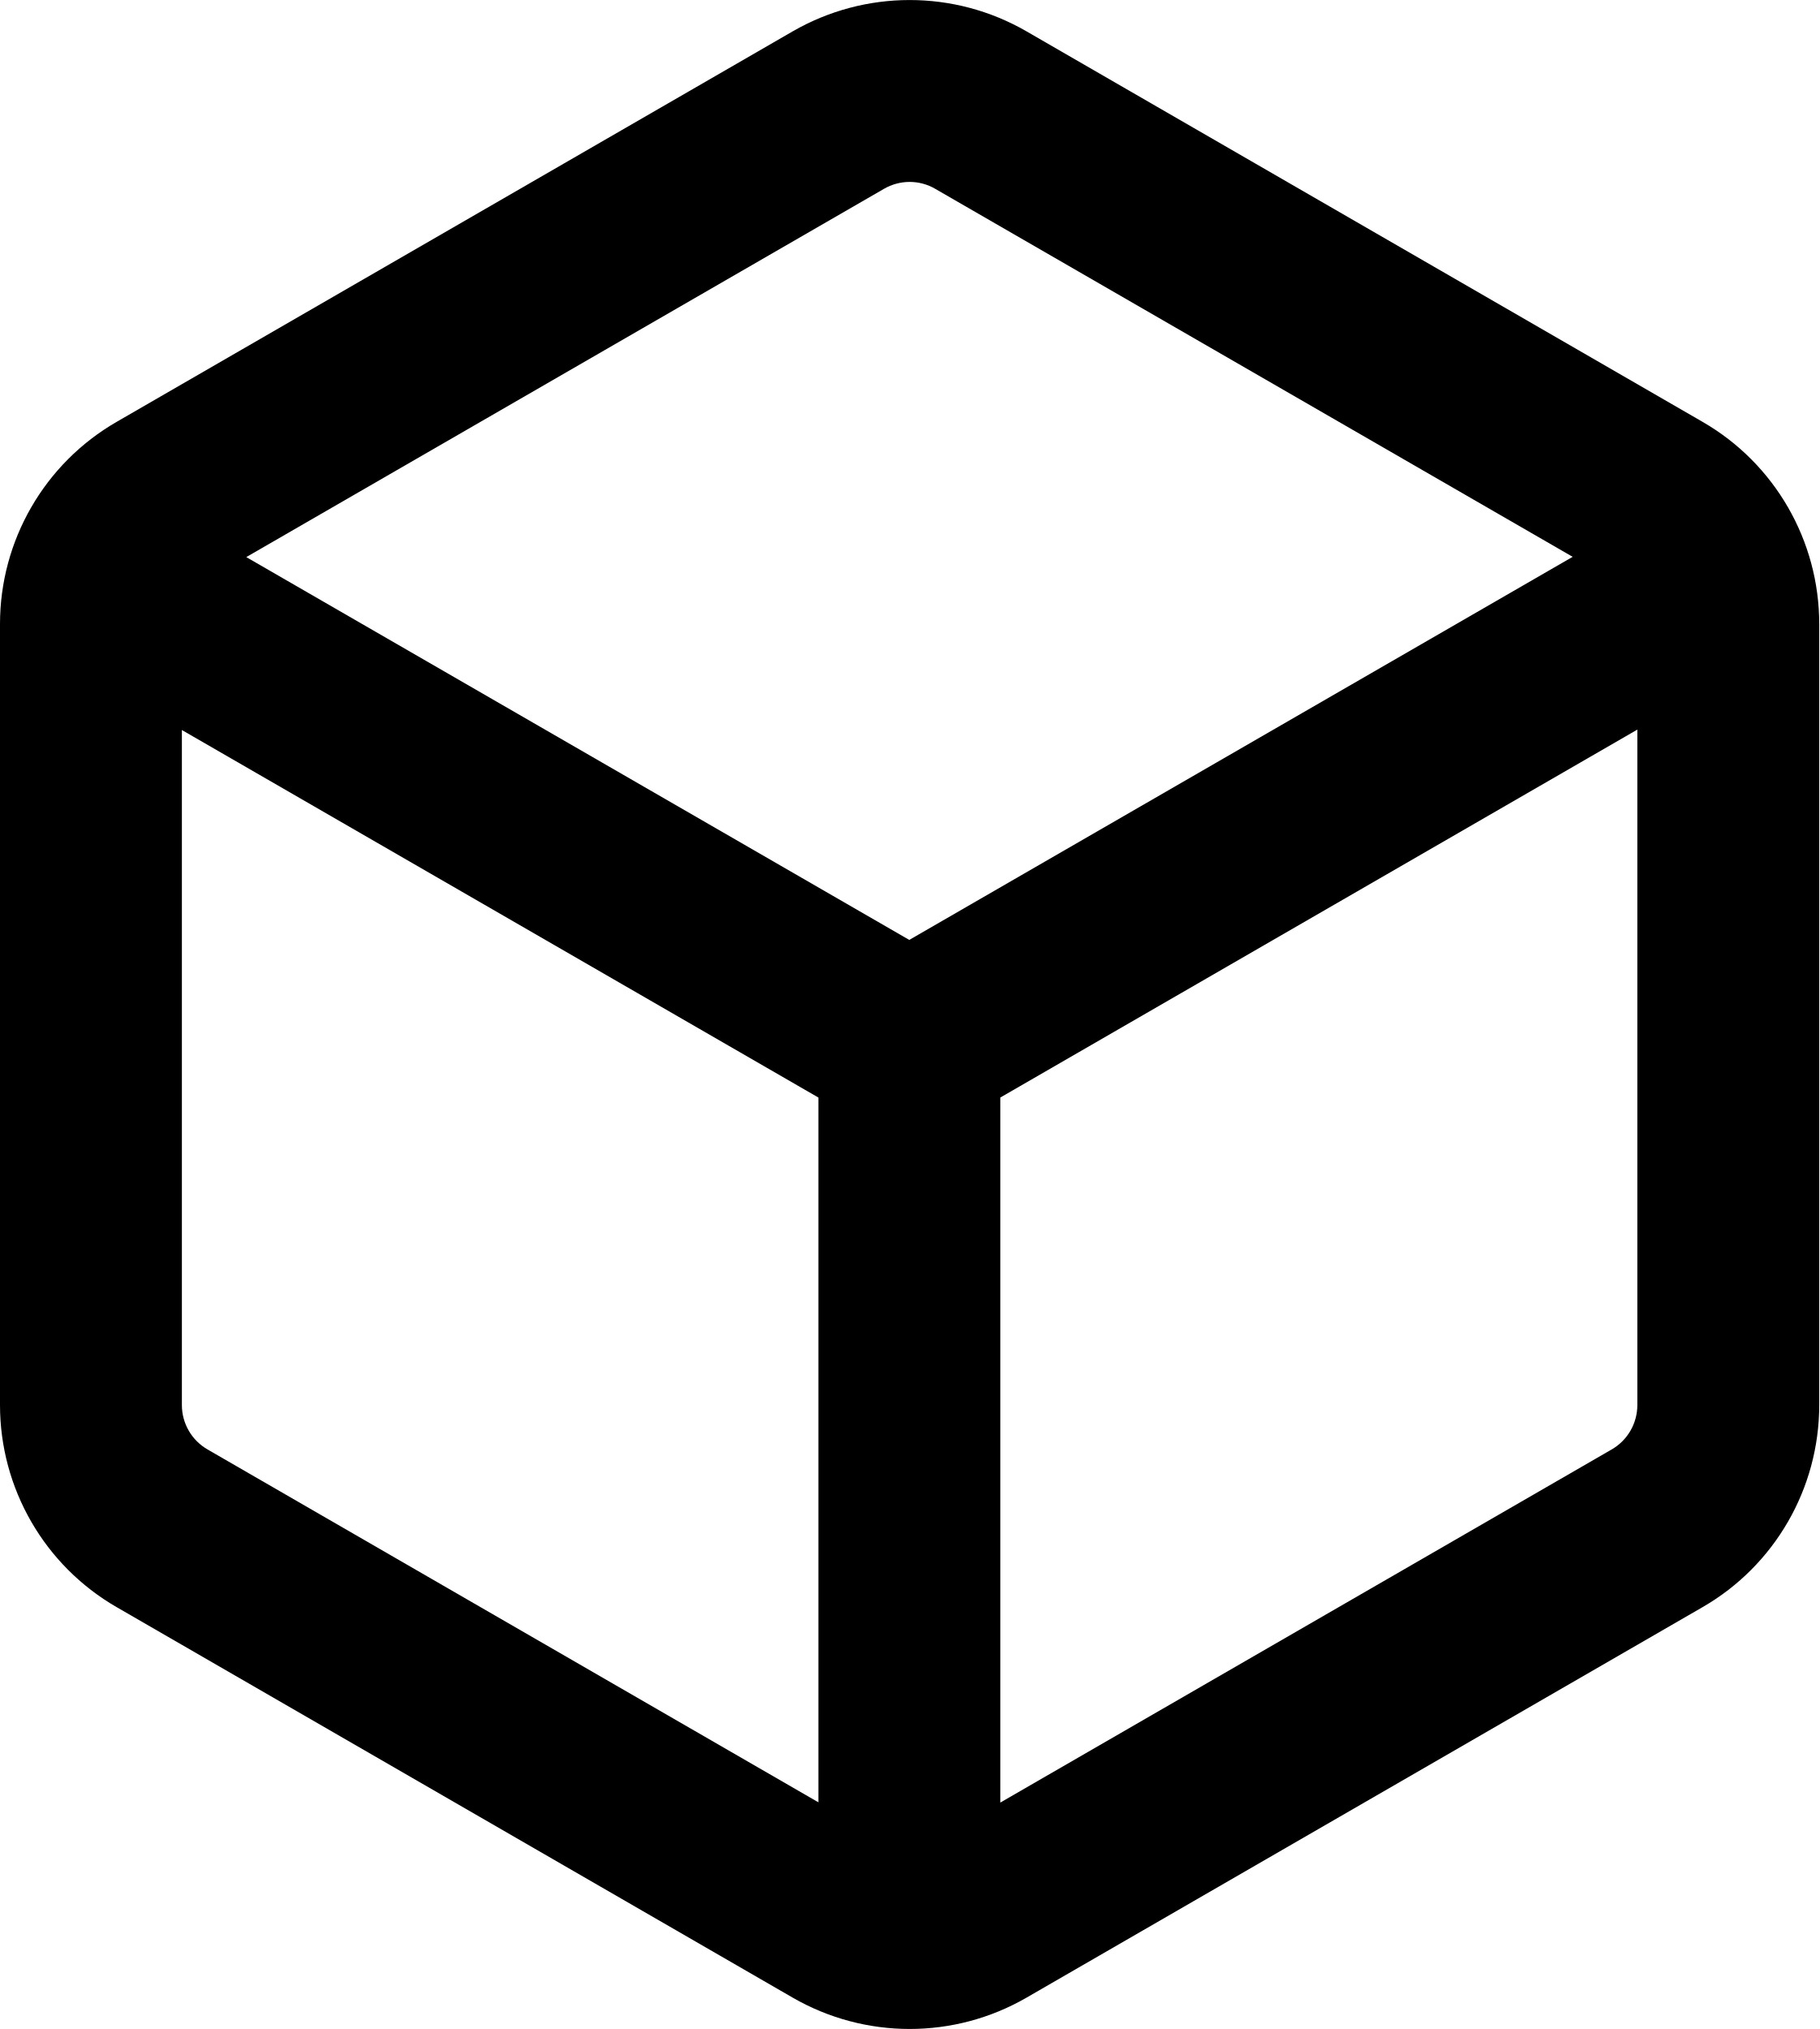
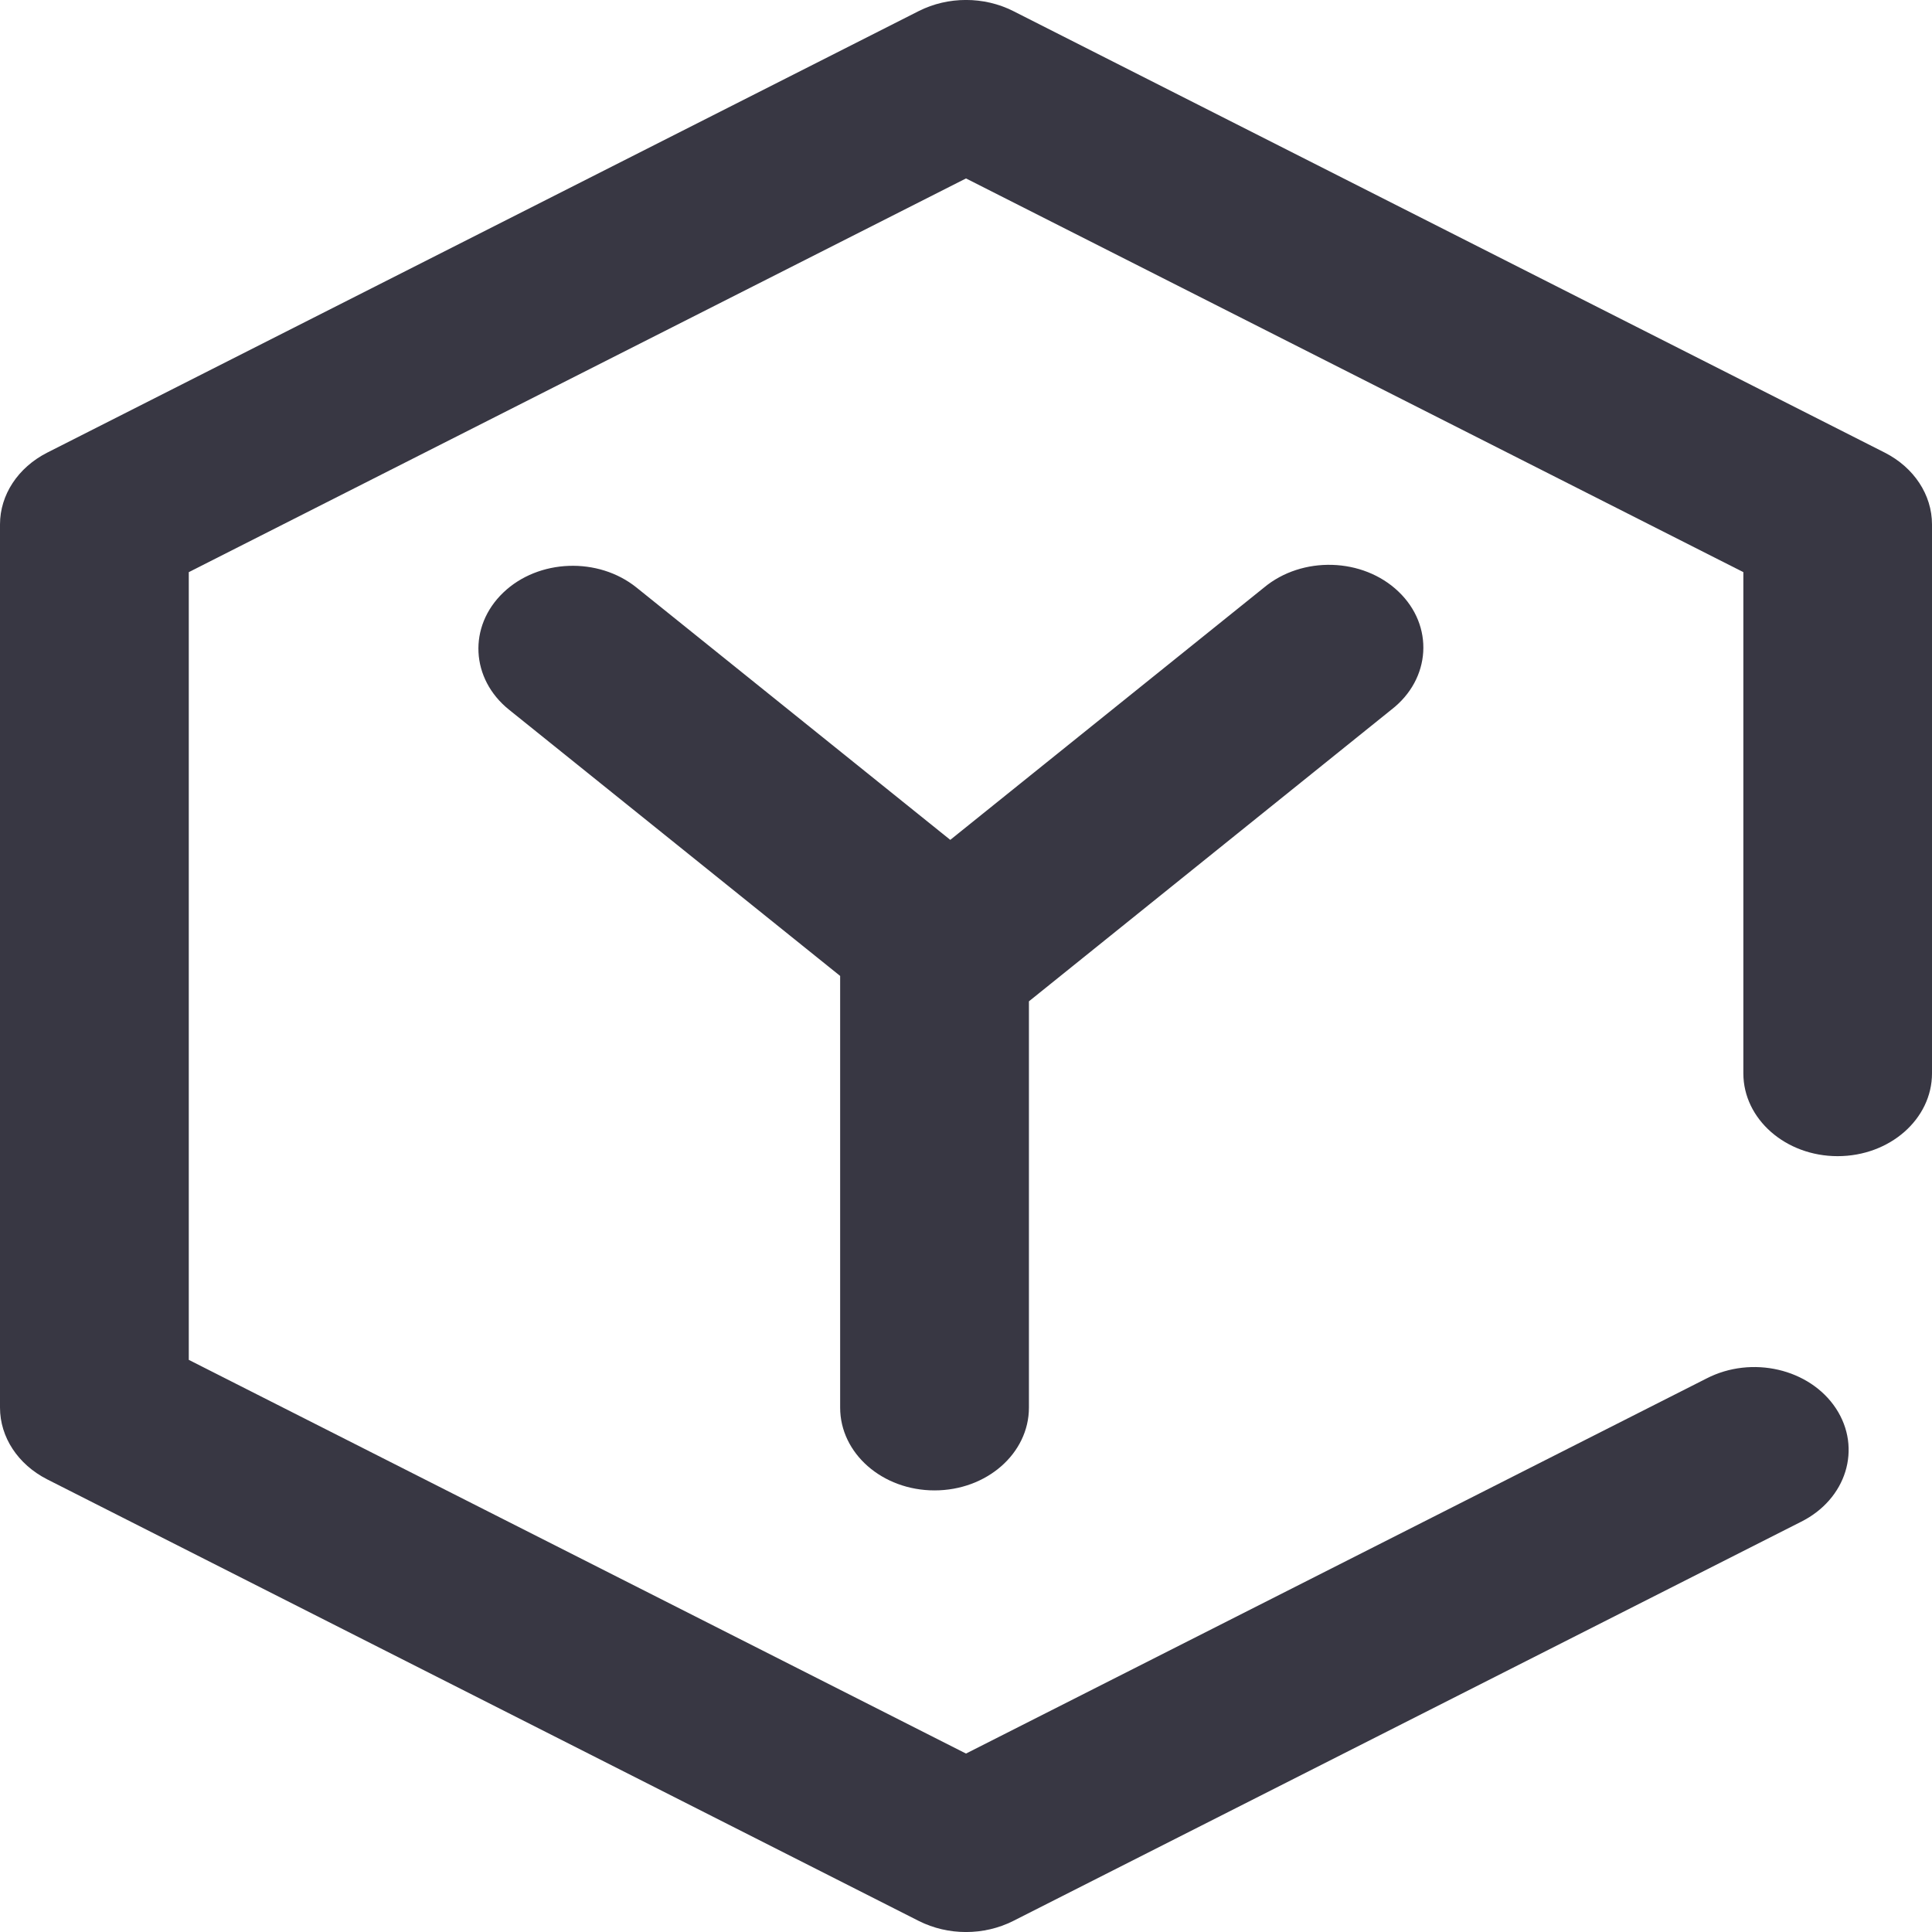
- <svg xmlns="http://www.w3.org/2000/svg" fill="none" version="1.1" width="13.333" height="14.867" viewBox="0 0 13.333 14.867">
+ <svg xmlns="http://www.w3.org/2000/svg" fill="none" version="1.1" width="14" height="14" viewBox="0 0 14 14">
  <g>
-     <path d="M5.811,0.229C6.341,-0.076,6.993,-0.076,7.522,0.229L12.478,3.091C13.007,3.396,13.333,3.961,13.333,4.572L13.333,10.295C13.333,10.906,13.007,11.471,12.478,11.776L7.522,14.638C6.993,14.943,6.341,14.943,5.811,14.638L0.855,11.776C0.326,11.471,0,10.906,0,10.295L0,4.572C0,3.961,0.326,3.396,0.855,3.091L5.811,0.229ZM11.526,4.08L6.855,1.384C6.739,1.316,6.595,1.316,6.478,1.384L1.805,4.082L6.664,6.887L11.526,4.08ZM1.333,5.349L1.333,10.295C1.333,10.43,1.405,10.554,1.522,10.621L5.998,13.206L5.998,8.042L1.333,5.349ZM7.331,13.208L11.811,10.621C11.928,10.554,12,10.43,12,10.295L12,5.346L7.331,8.042L7.331,13.208Z" fill-rule="evenodd" fill="#000000" fill-opacity="1" style="mix-blend-mode:passthrough" />
+     <g>
+       <path d="M6.088,7.072L3.689,5.143C3.41,4.919,3.391,4.539,3.647,4.294C3.902,4.05,4.335,4.034,4.613,4.258L6.886,6.086L9.159,4.258C9.436,4.027,9.876,4.04,10.134,4.287C10.393,4.534,10.37,4.92,10.083,5.142L7.456,7.256L7.456,10.2C7.456,10.532,7.15,10.8,6.772,10.8C6.394,10.8,6.088,10.532,6.088,10.2L6.088,7.072Z" fill="#383743" fill-opacity="1" style="mix-blend-mode:passthrough" />
+     </g>
+     <g>
+       <path d="M7,12.707L12.366,9.989C12.694,9.82,13.114,9.918,13.304,10.206C13.494,10.495,13.38,10.864,13.05,11.028L7.342,13.92C7.13,14.027,6.87,14.027,6.658,13.92L0.342,10.72C0.13,10.612,1.82587e-7,10.414,0,10.2L0,3.8C0,3.586,0.13,3.388,0.342,3.28L6.658,0.08C6.87,-0.027,7.13,-0.027,7.342,0.08L13.658,3.28C13.87,3.388,14,3.586,14,3.8L14,7.778C14,8.109,13.694,8.378,13.316,8.378C12.939,8.378,12.633,8.109,12.633,7.778L12.633,4.146L7,1.293L1.368,4.146L1.368,9.854L7,12.707Z" fill="#383743" fill-opacity="1" style="mix-blend-mode:passthrough" />
+     </g>
  </g>
</svg>
